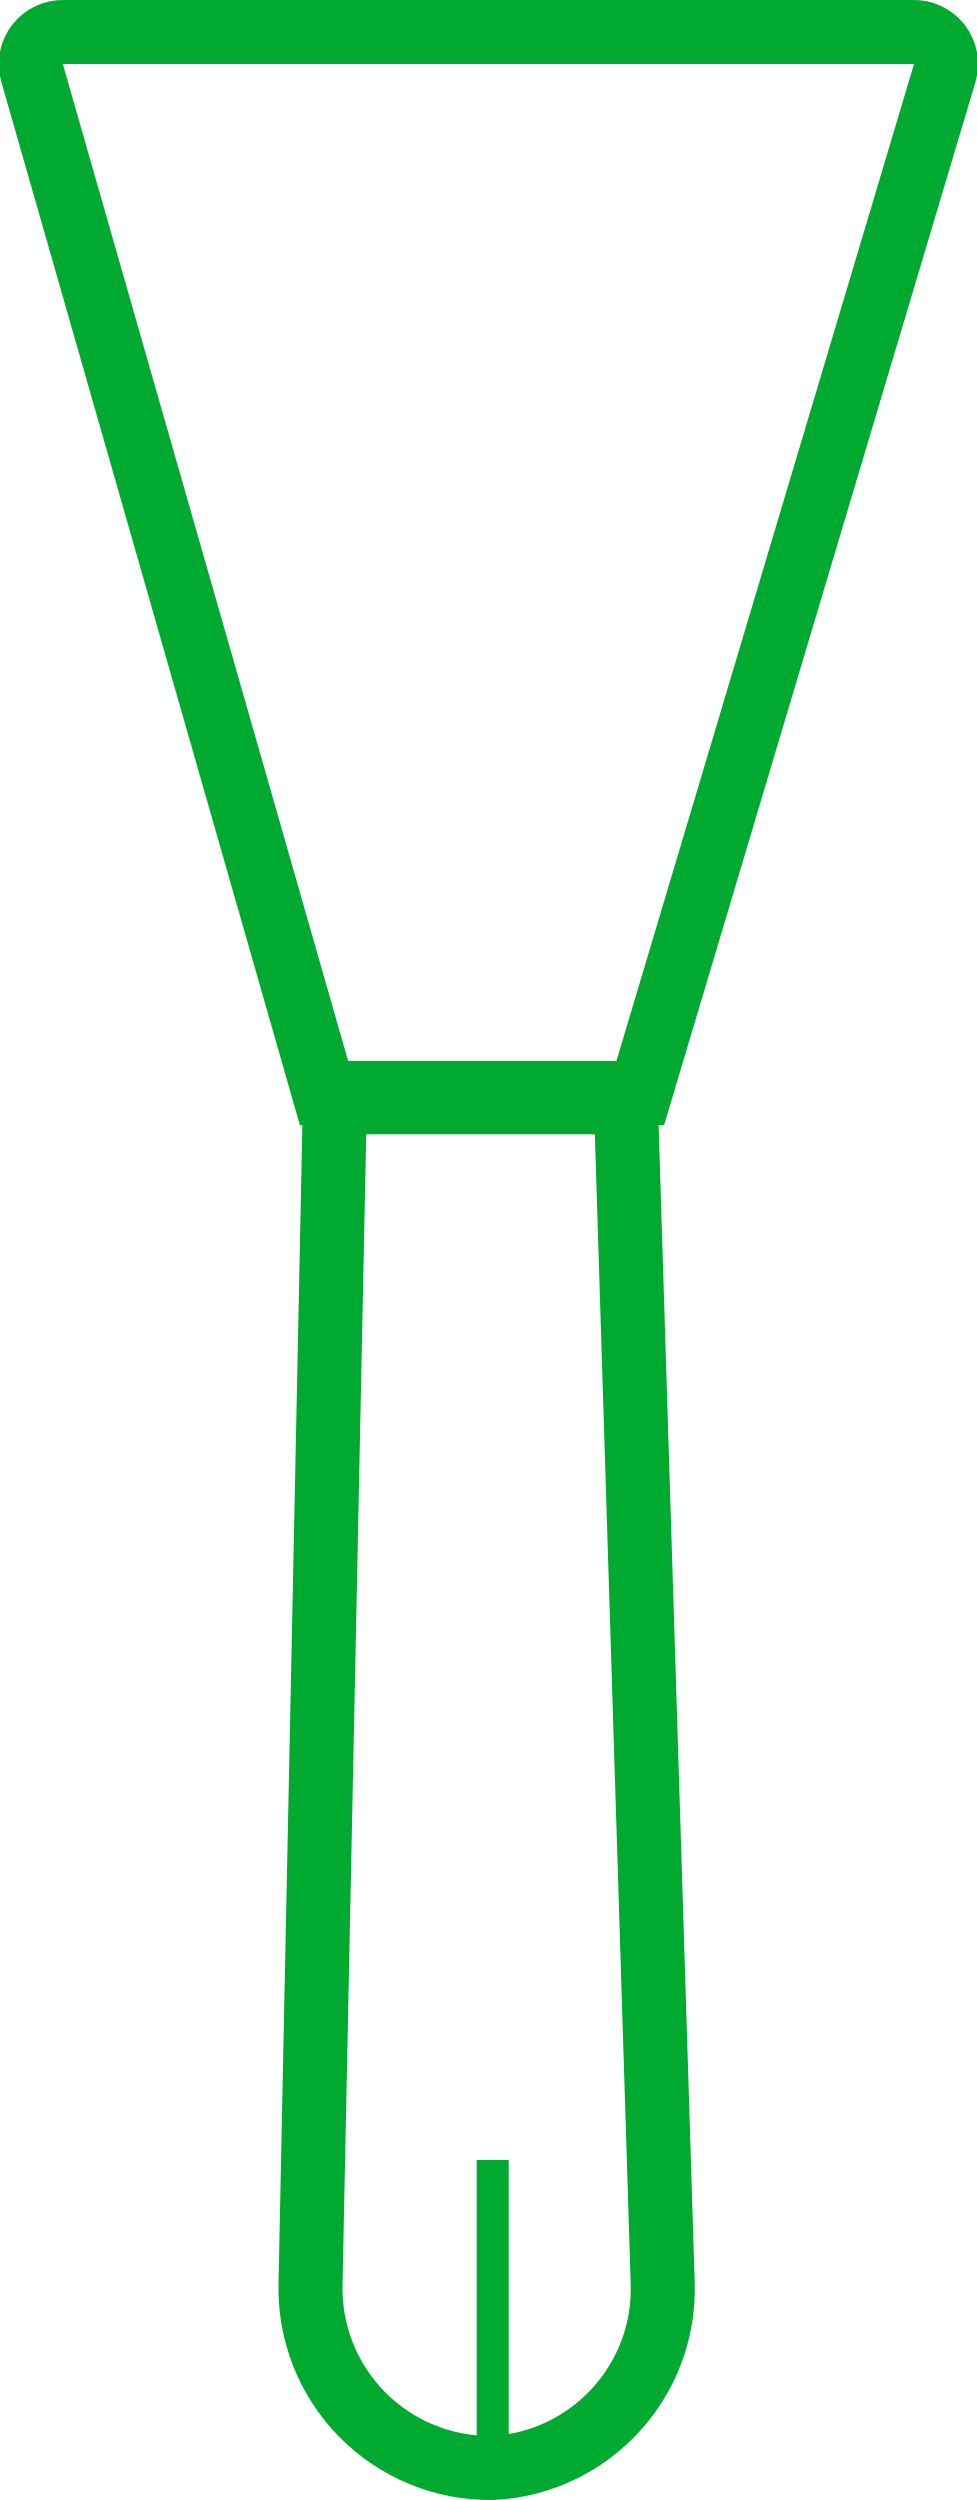
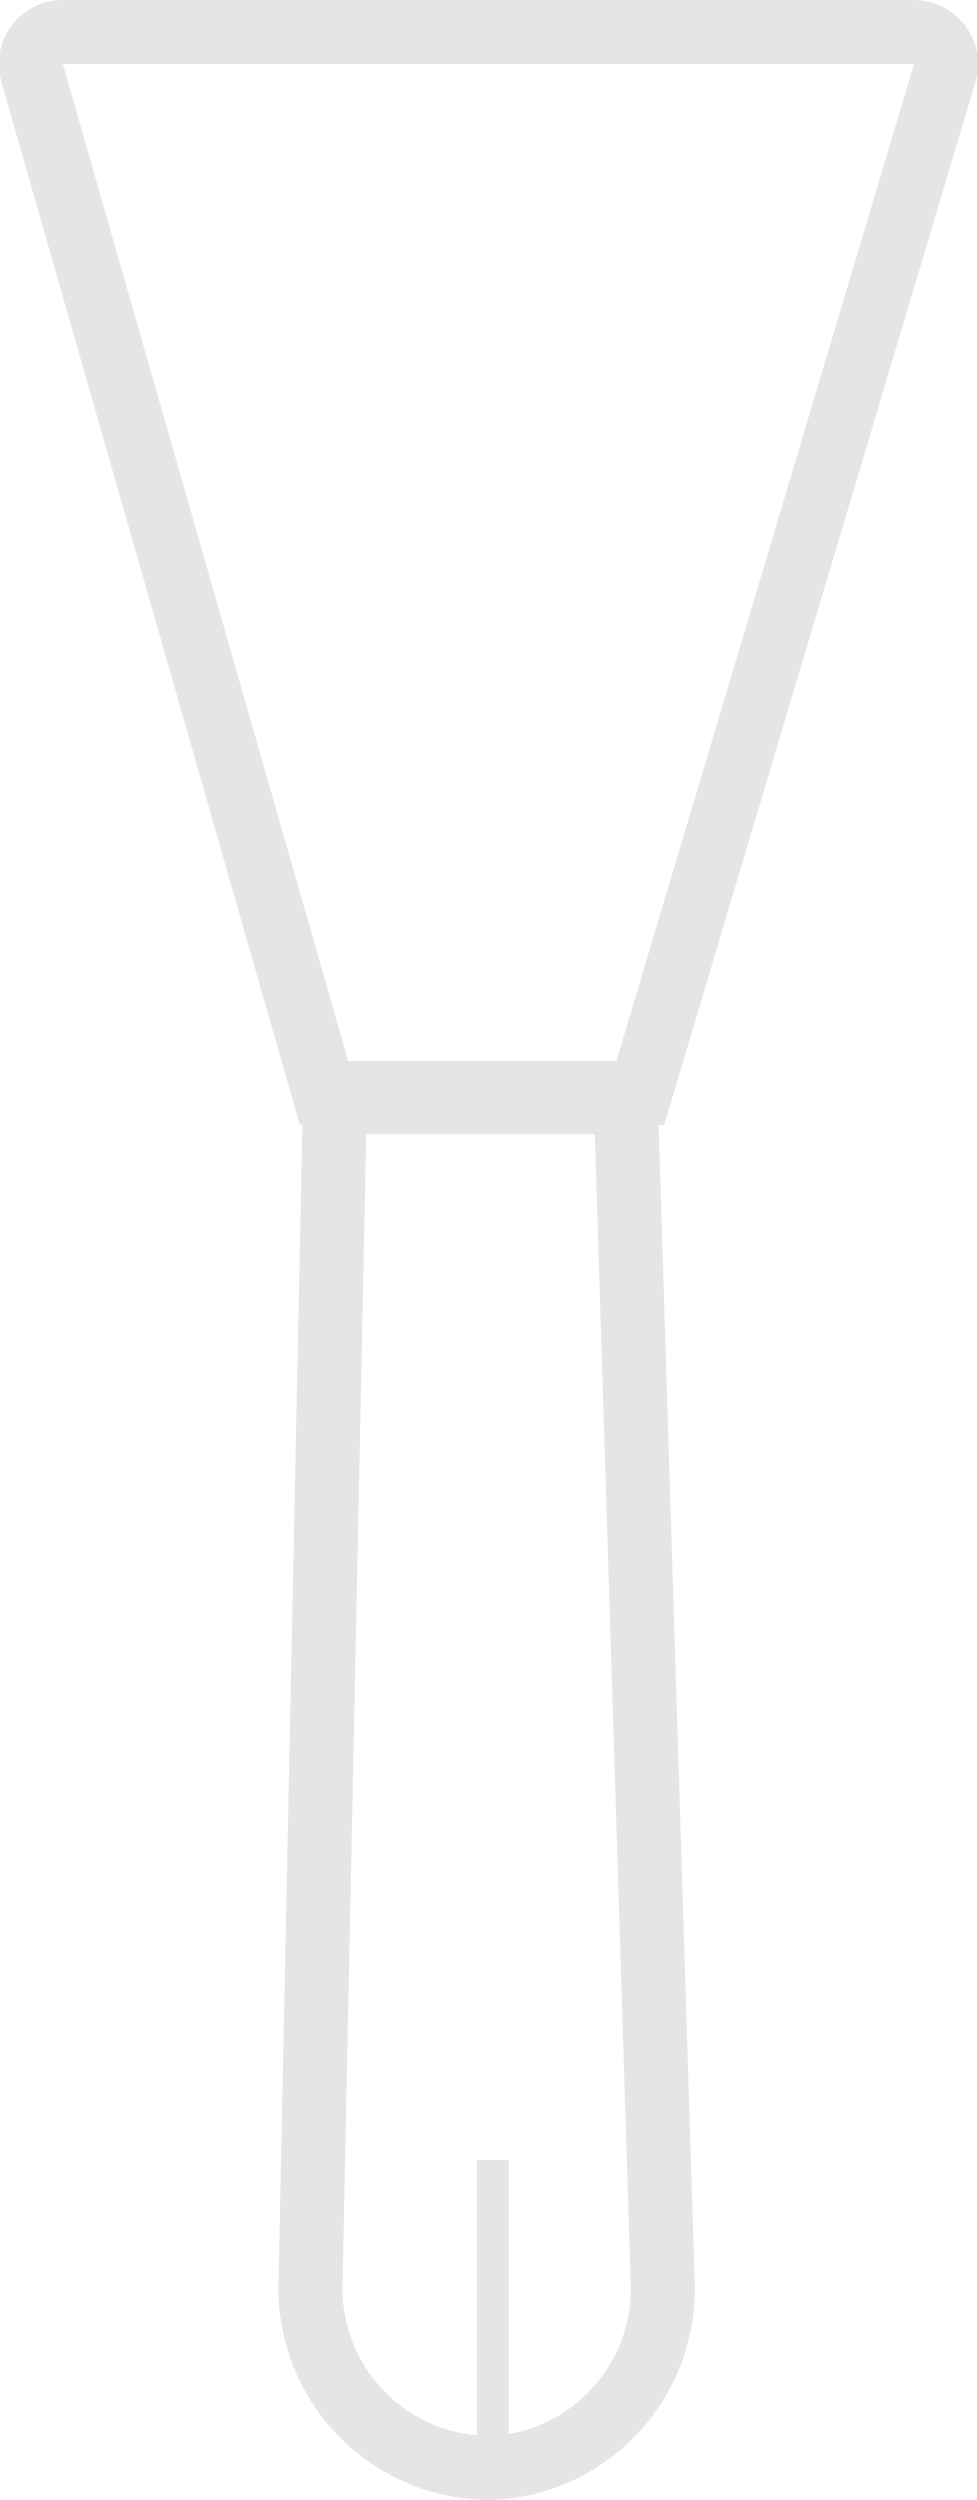
<svg xmlns="http://www.w3.org/2000/svg" viewBox="0 0 30.51 78.09">
  <defs>
-     <style>.cls-1,.cls-2{fill:none;stroke:#00aa30;stroke-miterlimit:10;}.cls-1{stroke-width:2px;}</style>
+     <style>.cls-1,.cls-2{fill:none;stroke:#e5e5e5;stroke-miterlimit:10;}.cls-1{stroke-width:2px;}</style>
  </defs>
  <g id="paint_scraper" data-name="paint scraper">
    <path class="cls-1" d="M2,1H28.51a1,1,0,0,1,1,1.28L20,34.14H10.12L1,2.27A1,1,0,0,1,2,1Z" />
    <line class="cls-2" x1="15.39" y1="76.72" x2="15.39" y2="67.47" />
    <path class="cls-1" d="M10.46,34.43,9.7,71.31a5.61,5.61,0,0,0,5.69,5.78,5.6,5.6,0,0,0,5.31-5.78L19.55,34.43Z" />
  </g>
</svg>
